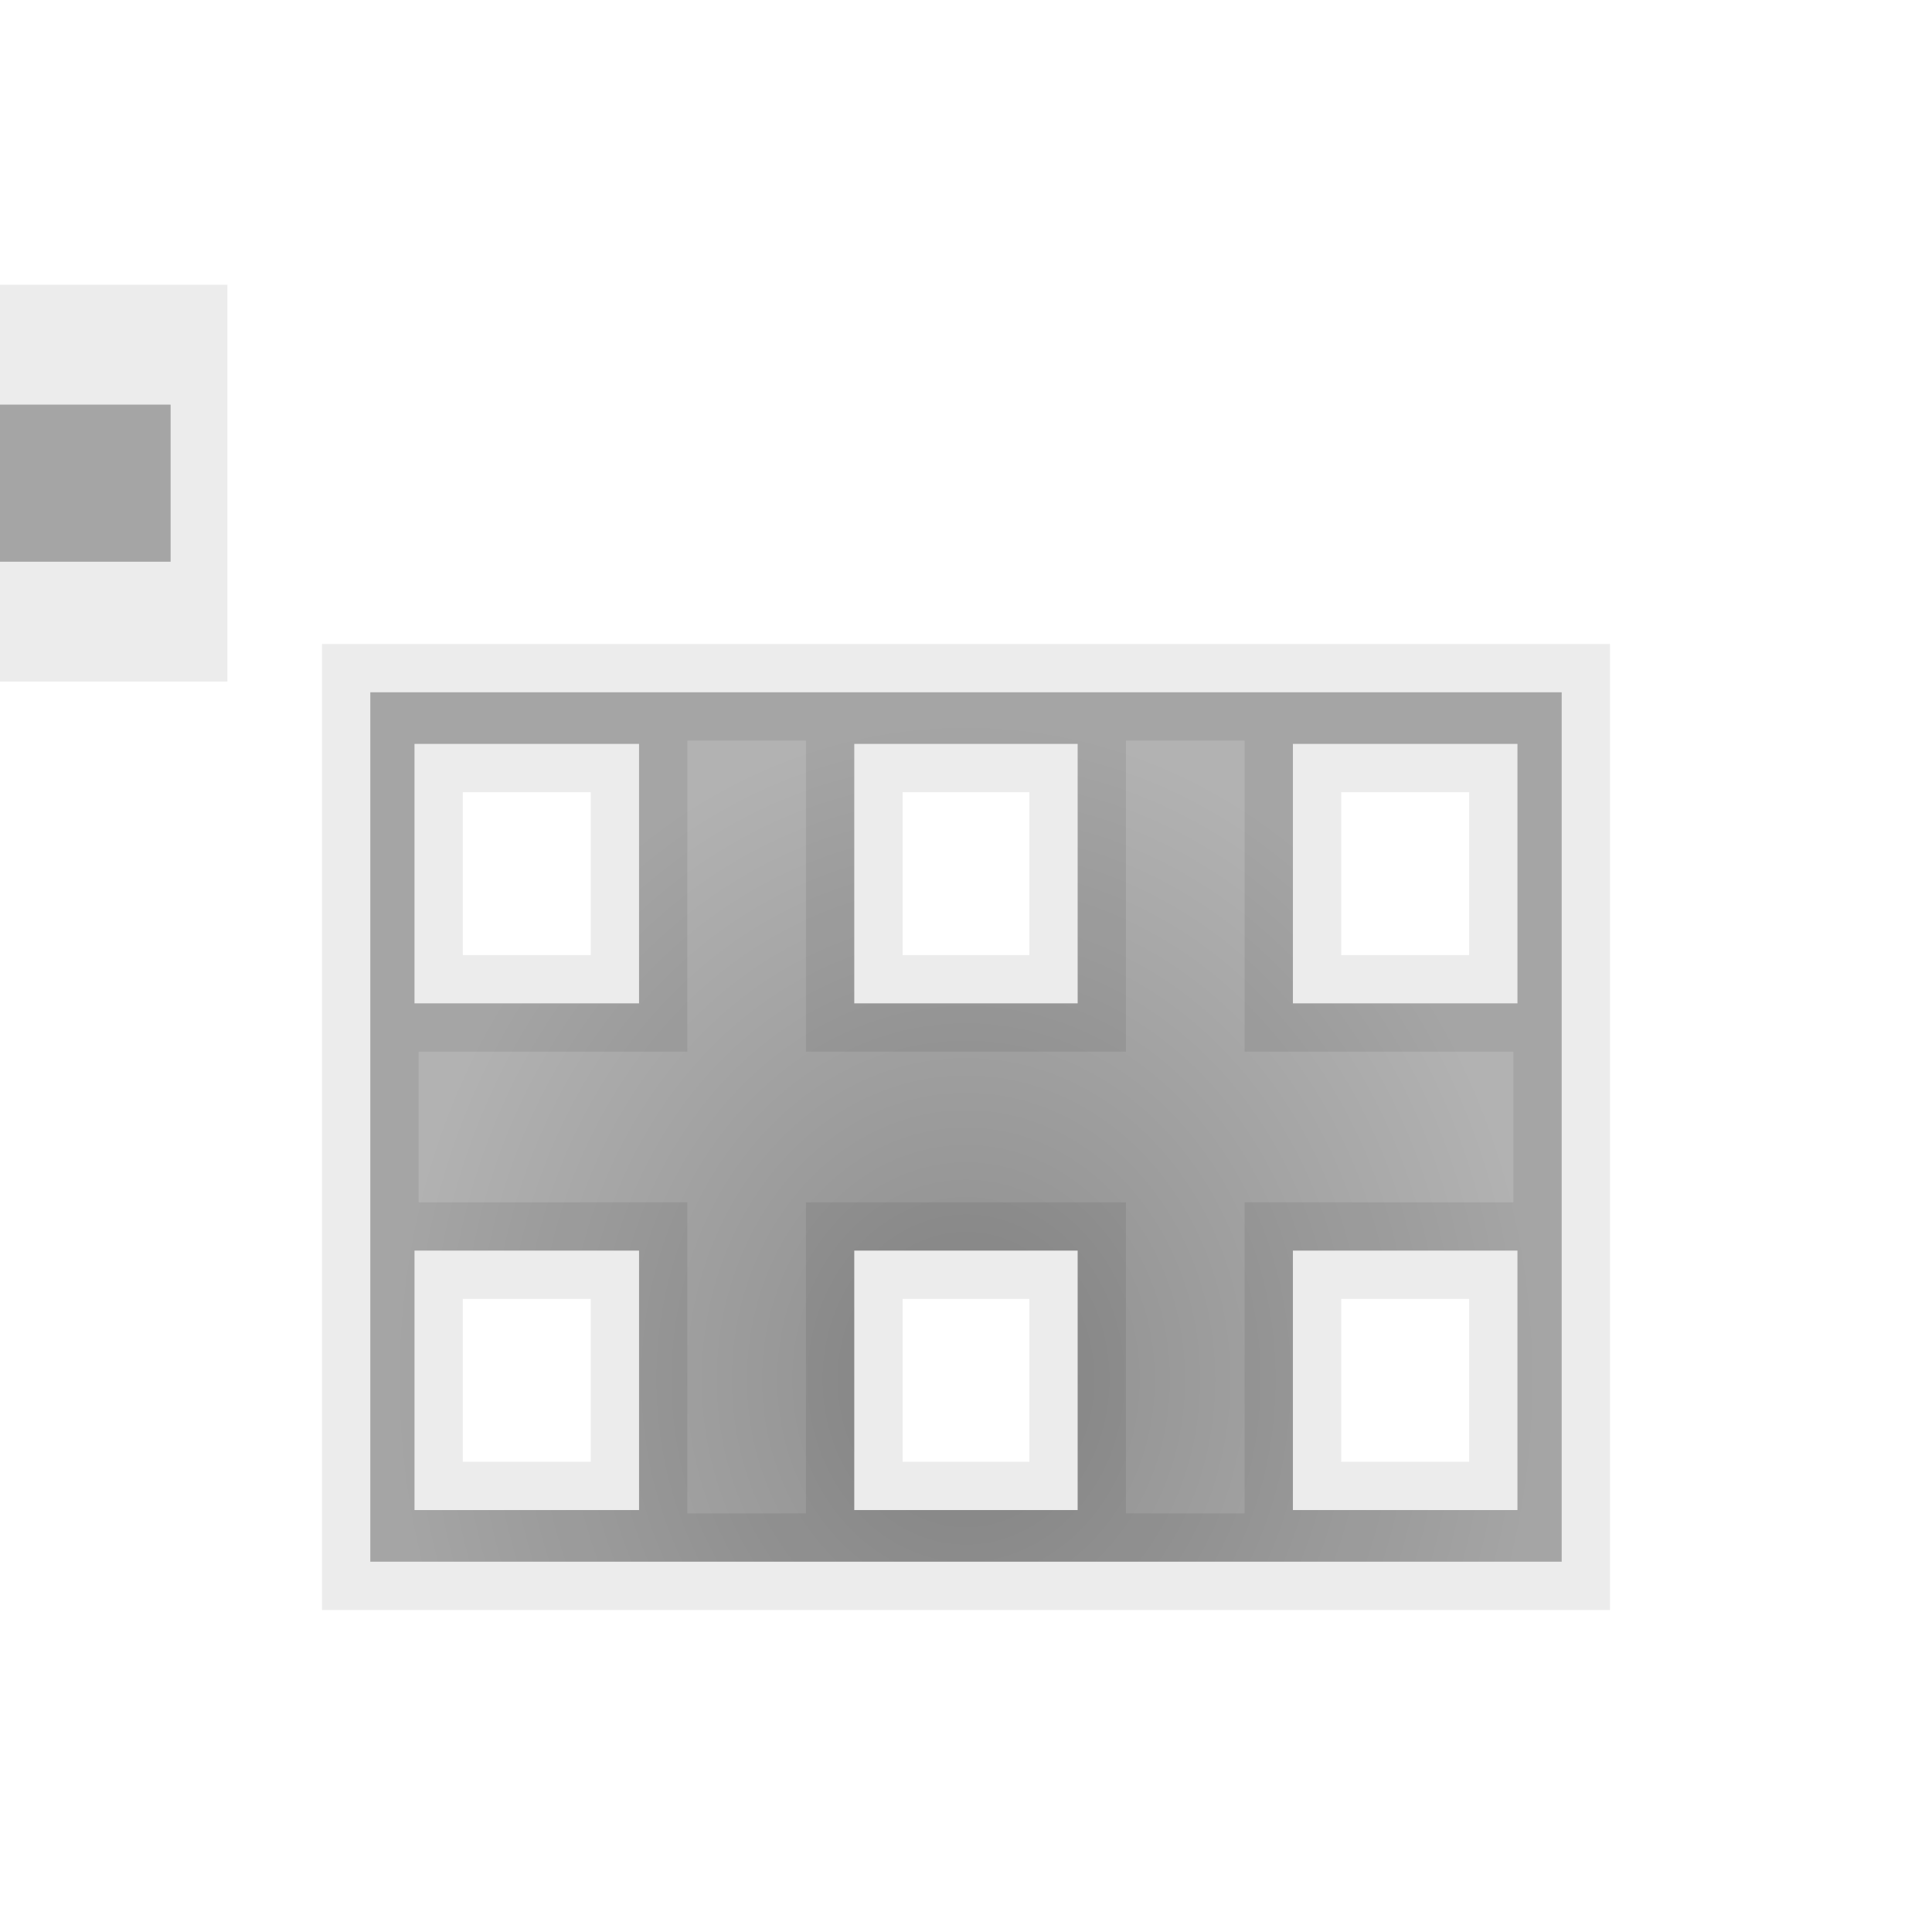
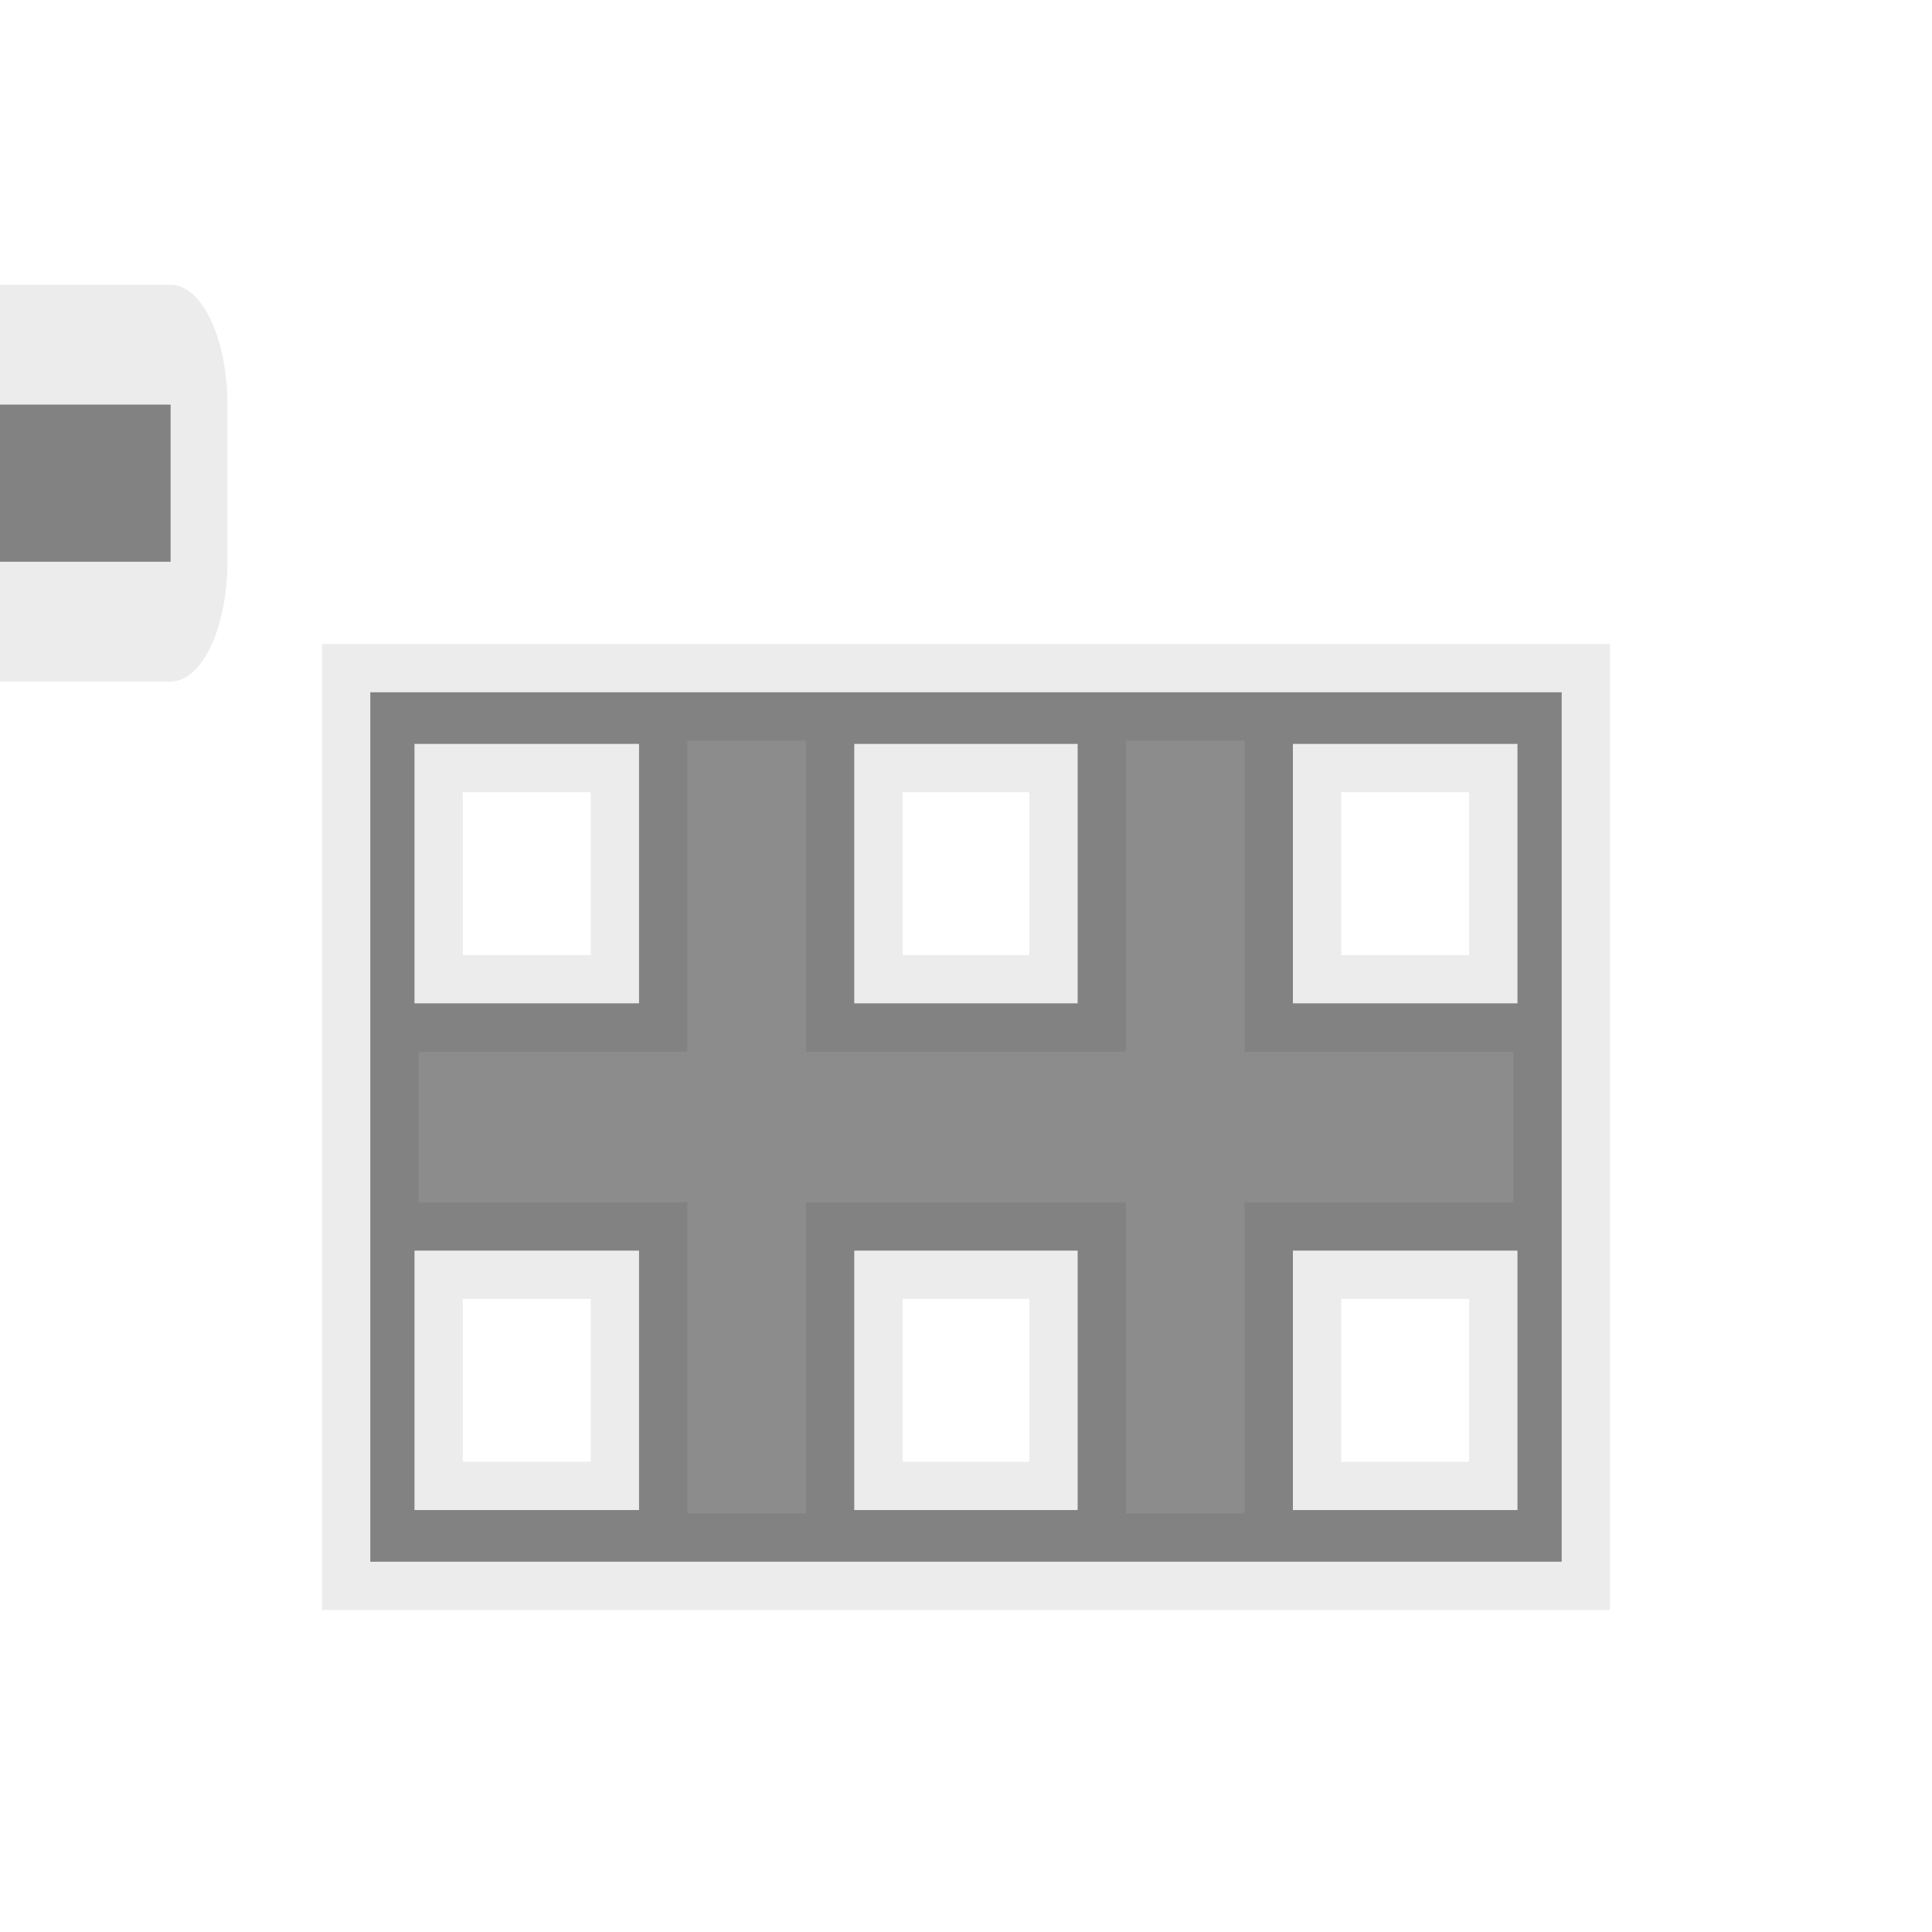
<svg xmlns="http://www.w3.org/2000/svg" xmlns:xlink="http://www.w3.org/1999/xlink" width="48" height="48" id="svg2" version="1.1" style="display:inline">
  <defs id="defs4">
    <linearGradient id="linearGradient4185">
      <stop style="stop-color:#8c8c8c;stop-opacity:1;" offset="0" id="stop4187" />
-       <stop style="stop-color:#b2b2b2;stop-opacity:1;" offset="1" id="stop4189" />
+       <stop style="stop-color:#8c8c8c;stop-opacity:1;" offset="1" id="stop4189" />
    </linearGradient>
    <linearGradient id="linearGradient4177">
      <stop style="stop-color:#8c8c8c;stop-opacity:1;" offset="0" id="stop4179" />
      <stop style="stop-color:#b2b2b2;stop-opacity:1;" offset="1" id="stop4181" />
    </linearGradient>
    <radialGradient xlink:href="#linearGradient4177" id="radialGradient4183" cx="-1039.741" cy="15.241" fx="-1039.741" fy="15.241" r="10.17" gradientTransform="matrix(1,0,0,0.7251381,-1.016986,5.172436)" gradientUnits="userSpaceOnUse" />
    <radialGradient xlink:href="#linearGradient4185" id="radialGradient4199" cx="35.898" cy="860.244" fx="35.898" fy="860.244" r="12.466" gradientTransform="matrix(1,0,0,1.045697,-1.196594,-40.1467)" gradientUnits="userSpaceOnUse" />
    <radialGradient xlink:href="#linearGradient4185" id="radialGradient4223" gradientUnits="userSpaceOnUse" gradientTransform="matrix(1,0,0,1.045697,-58.63305,-1758.964)" cx="35.898" cy="860.244" fx="35.898" fy="860.244" r="12.466" />
    <radialGradient xlink:href="#linearGradient4177" id="radialGradient4225" gradientUnits="userSpaceOnUse" gradientTransform="matrix(1,0,0,0.7251381,2090.668,-42.02528)" cx="-1039.741" cy="15.241" fx="-1039.741" fy="15.241" r="10.17" />
    <radialGradient xlink:href="#linearGradient4185" id="radialGradient4229" gradientUnits="userSpaceOnUse" gradientTransform="matrix(1.239831,0,0,1.296488,-8.86492,-211.213)" cx="35.898" cy="860.244" fx="35.898" fy="860.244" r="12.466" />
    <radialGradient xlink:href="#linearGradient4185" id="radialGradient4243" gradientUnits="userSpaceOnUse" gradientTransform="matrix(1.236784,0,0,1.218991,-78.39783,-1024.816)" cx="35.898" cy="860.244" fx="35.898" fy="860.244" r="12.466" />
    <radialGradient xlink:href="#linearGradient4177" id="radialGradient4245" gradientUnits="userSpaceOnUse" gradientTransform="matrix(1,0,0,0.7251381,2090.668,-42.02528)" cx="-1039.741" cy="15.241" fx="-1039.741" fy="15.241" r="10.17" />
    <radialGradient xlink:href="#linearGradient4185-5" id="radialGradient4243-0" gradientUnits="userSpaceOnUse" gradientTransform="matrix(1.317737,0,0,1.377954,-21.52916,-217.5249)" cx="35.898" cy="860.244" fx="35.898" fy="860.244" r="12.466" />
    <linearGradient id="linearGradient4185-5">
      <stop style="stop-color:#8c8c8c;stop-opacity:1;" offset="0" id="stop4187-1" />
-       <stop style="stop-color:#b2b2b2;stop-opacity:1;" offset="1" id="stop4189-1" />
+       <stop style="stop-color:#8c8c8c;stop-opacity:1;" offset="1" id="stop4189-1" />
    </linearGradient>
    <radialGradient xlink:href="#linearGradient4185-5" id="radialGradient3183" gradientUnits="userSpaceOnUse" gradientTransform="matrix(1.317737,0,0,1.377954,-21.52916,-217.5249)" cx="35.898" cy="860.244" fx="35.898" fy="860.244" r="12.466" />
    <linearGradient id="linearGradient3185">
      <stop style="stop-color:#8c8c8c;stop-opacity:1;" offset="0" id="stop3187" />
      <stop style="stop-color:#b2b2b2;stop-opacity:1;" offset="1" id="stop3189" />
    </linearGradient>
    <radialGradient xlink:href="#linearGradient4185-5" id="radialGradient3191" gradientUnits="userSpaceOnUse" gradientTransform="matrix(1.317737,0,0,1.377954,-21.52916,-217.5249)" cx="35.898" cy="860.244" fx="35.898" fy="860.244" r="12.466" />
    <linearGradient id="linearGradient3193">
      <stop style="stop-color:#8c8c8c;stop-opacity:1;" offset="0" id="stop3195" />
      <stop style="stop-color:#b2b2b2;stop-opacity:1;" offset="1" id="stop3197" />
    </linearGradient>
    <radialGradient r="12.466" fy="860.244" fx="35.898" cy="860.244" cx="35.898" gradientTransform="matrix(1.317737,0,0,1.377954,-4.346037,-216.4774)" gradientUnits="userSpaceOnUse" id="radialGradient3202" xlink:href="#linearGradient4185-5" />
    <radialGradient xlink:href="#linearGradient4185-5" id="radialGradient3243" gradientUnits="userSpaceOnUse" gradientTransform="matrix(2.049951,0,0,2.143629,-38.69753,-1136.314)" cx="35.898" cy="860.244" fx="35.898" fy="860.244" r="12.466" />
    <radialGradient xlink:href="#linearGradient4185" id="radialGradient3848" gradientUnits="userSpaceOnUse" gradientTransform="matrix(1.144017,0,0,1.316494,-17.06767,-93.86568)" cx="35.898" cy="860.244" fx="35.898" fy="860.244" r="12.466" />
  </defs>
  <g id="layer1" transform="translate(0,-1004.362)" style="display:none">
    <text xml:space="preserve" style="font-size:28.768px;font-style:normal;font-variant:normal;font-weight:normal;font-stretch:normal;line-height:125%;letter-spacing:0px;word-spacing:0px;fill:url(#radialGradient4183);fill-opacity:1;stroke:#000000;stroke-width:2;stroke-miterlimit:4;stroke-opacity:0.078;stroke-dasharray:none;font-family:Liberation Sans;-inkscape-font-specification:Liberation Sans" x="-1052.571" y="25.242" id="text3008" transform="matrix(0,-0.9832857,1.016998,0,0,0)">
      <tspan id="tspan3010" x="-1052.571" y="25.242" style="fill:url(#radialGradient4183);fill-opacity:1;stroke:#000000;stroke-width:2;stroke-miterlimit:4;stroke-opacity:0.078;stroke-dasharray:none">➜</tspan>
    </text>
    <text xml:space="preserve" style="font-size:42.644px;font-style:normal;font-variant:normal;font-weight:bold;font-stretch:normal;text-align:center;line-height:29%;letter-spacing:0px;word-spacing:0px;text-anchor:middle;fill:url(#radialGradient4229);fill-opacity:1;stroke:#000000;stroke-width:2.48;stroke-miterlimit:4;stroke-opacity:0.078;stroke-dasharray:none;font-family:Liberation Sans;-inkscape-font-specification:Liberation Sans Bold" x="35.653" y="894.893" id="text3012" transform="scale(0.8697534,1.149751)">
      <tspan id="tspan3014" x="35.653" y="894.893" style="fill:url(#radialGradient4229);fill-opacity:1;stroke:#000000;stroke-width:2.48;stroke-miterlimit:4;stroke-opacity:0.078;stroke-dasharray:none">.</tspan>
      <tspan x="35.653" y="907.259" id="tspan3018" style="fill:url(#radialGradient4229);fill-opacity:1;stroke:#000000;stroke-width:2.48;stroke-miterlimit:4;stroke-opacity:0.078;stroke-dasharray:none">..</tspan>
    </text>
  </g>
  <g style="display:inline" transform="translate(0,-1004.362)" id="g4231">
    <path style="font-size:41.299px;font-style:normal;font-variant:normal;font-weight:bold;font-stretch:normal;text-align:center;line-height:29%;letter-spacing:0px;word-spacing:0px;text-anchor:middle;fill:url(#radialGradient3848);fill-opacity:1;stroke:#000000;stroke-width:2.4;stroke-miterlimit:4;stroke-opacity:0.078;stroke-dasharray:none;font-family:Liberation Sans;-inkscape-font-specification:Liberation Sans Bold" d="m 9.2,1021.562 0,21.6 29.6,0 0,-21.6 -29.6,0 z m 1.098,1.282 5.579,0 0,6.446 -5.579,0 0,-6.446 z m 10.926,0 5.55,0 0,6.446 -5.55,0 0,-6.446 z m 10.898,0 5.579,0 0,6.446 -5.579,0 0,-6.446 z m -21.824,12.589 5.579,0 0,6.446 -5.579,0 0,-6.446 z m 10.926,0 5.55,0 0,6.446 -5.55,0 0,-6.446 z m 10.898,0 5.579,0 0,6.446 -5.579,0 0,-6.446 z" id="text4237" />
-     <text transform="scale(0.6885321,1.452365)" id="text4237-0" y="692.534" x="34.908" style="font-size:70.507px;font-style:normal;font-variant:normal;font-weight:bold;font-stretch:normal;text-align:center;line-height:29%;letter-spacing:0px;word-spacing:0px;text-anchor:middle;fill:url(#radialGradient3243);fill-opacity:1;stroke:#000000;stroke-width:4.1;stroke-miterlimit:4;stroke-opacity:0.078;stroke-dasharray:none;display:inline;font-family:Liberation Sans;-inkscape-font-specification:Liberation Sans Bold" xml:space="preserve">
-       <tspan style="fill:url(#radialGradient3243);fill-opacity:1;stroke:#000000;stroke-width:4.1;stroke-miterlimit:4;stroke-opacity:0.078;stroke-dasharray:none" id="tspan4241-5" y="692.534" x="34.908">_</tspan>
+     <text transform="scale(0.6885321,1.452365)" id="text4237-0" y="692.534" x="34.908" style="font-size:70.507px;font-style:normal;font-variant:normal;font-weight:bold;font-stretch:normal;text-align:center;line-height:29%;letter-spacing:0px;word-spacing:0px;text-anchor:middle;fill:url(#radialGradient3243);fill-opacity:1;stroke:#000000;stroke-width:4.1;stroke-miterlimit:4;stroke-opacity:0.078;stroke-dasharray:none;display:inline;font-family:Liberation Sans;-inkscape-font-specification:Liberation Sans Bold;stroke-linejoin:round;stroke-linecap:round" xml:space="preserve">
+       <tspan style="fill:url(#radialGradient3243);fill-opacity:1;stroke:#000000;stroke-width:4.1;stroke-miterlimit:4;stroke-opacity:0.078;stroke-dasharray:none;stroke-linejoin:round;stroke-linecap:round" id="tspan4241-5" y="692.534" x="34.908">_</tspan>
    </text>
  </g>
</svg>
